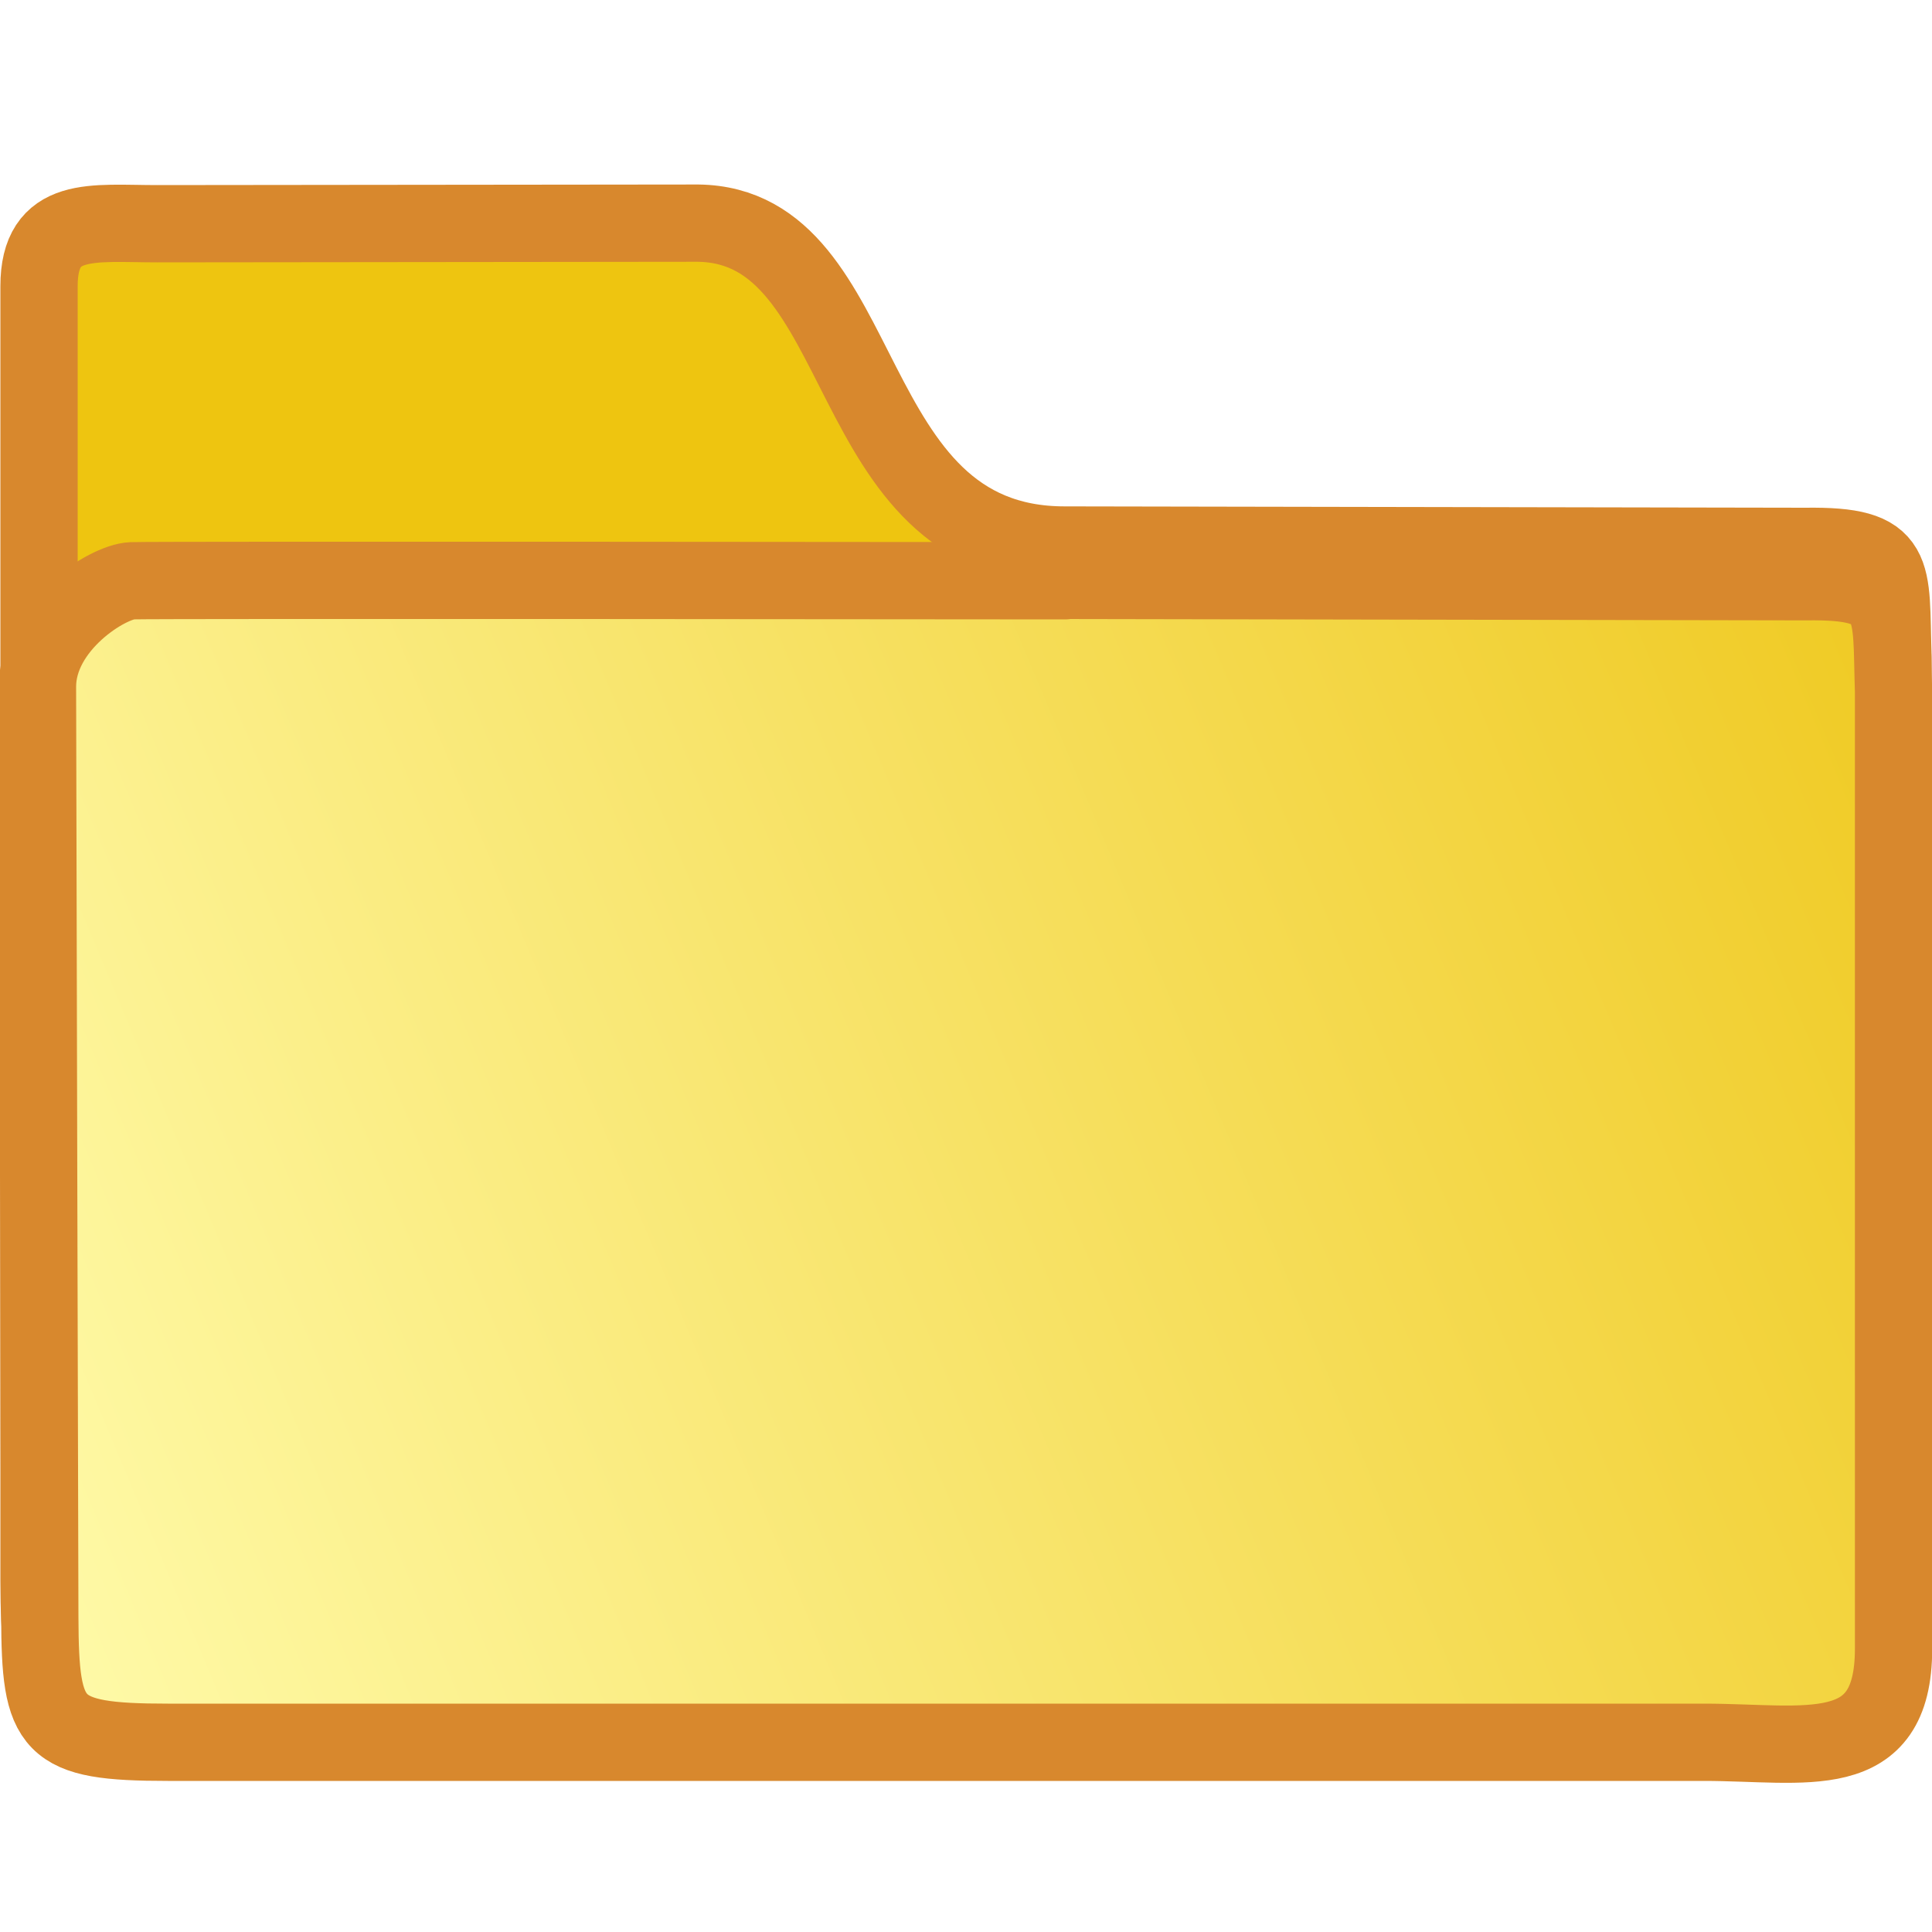
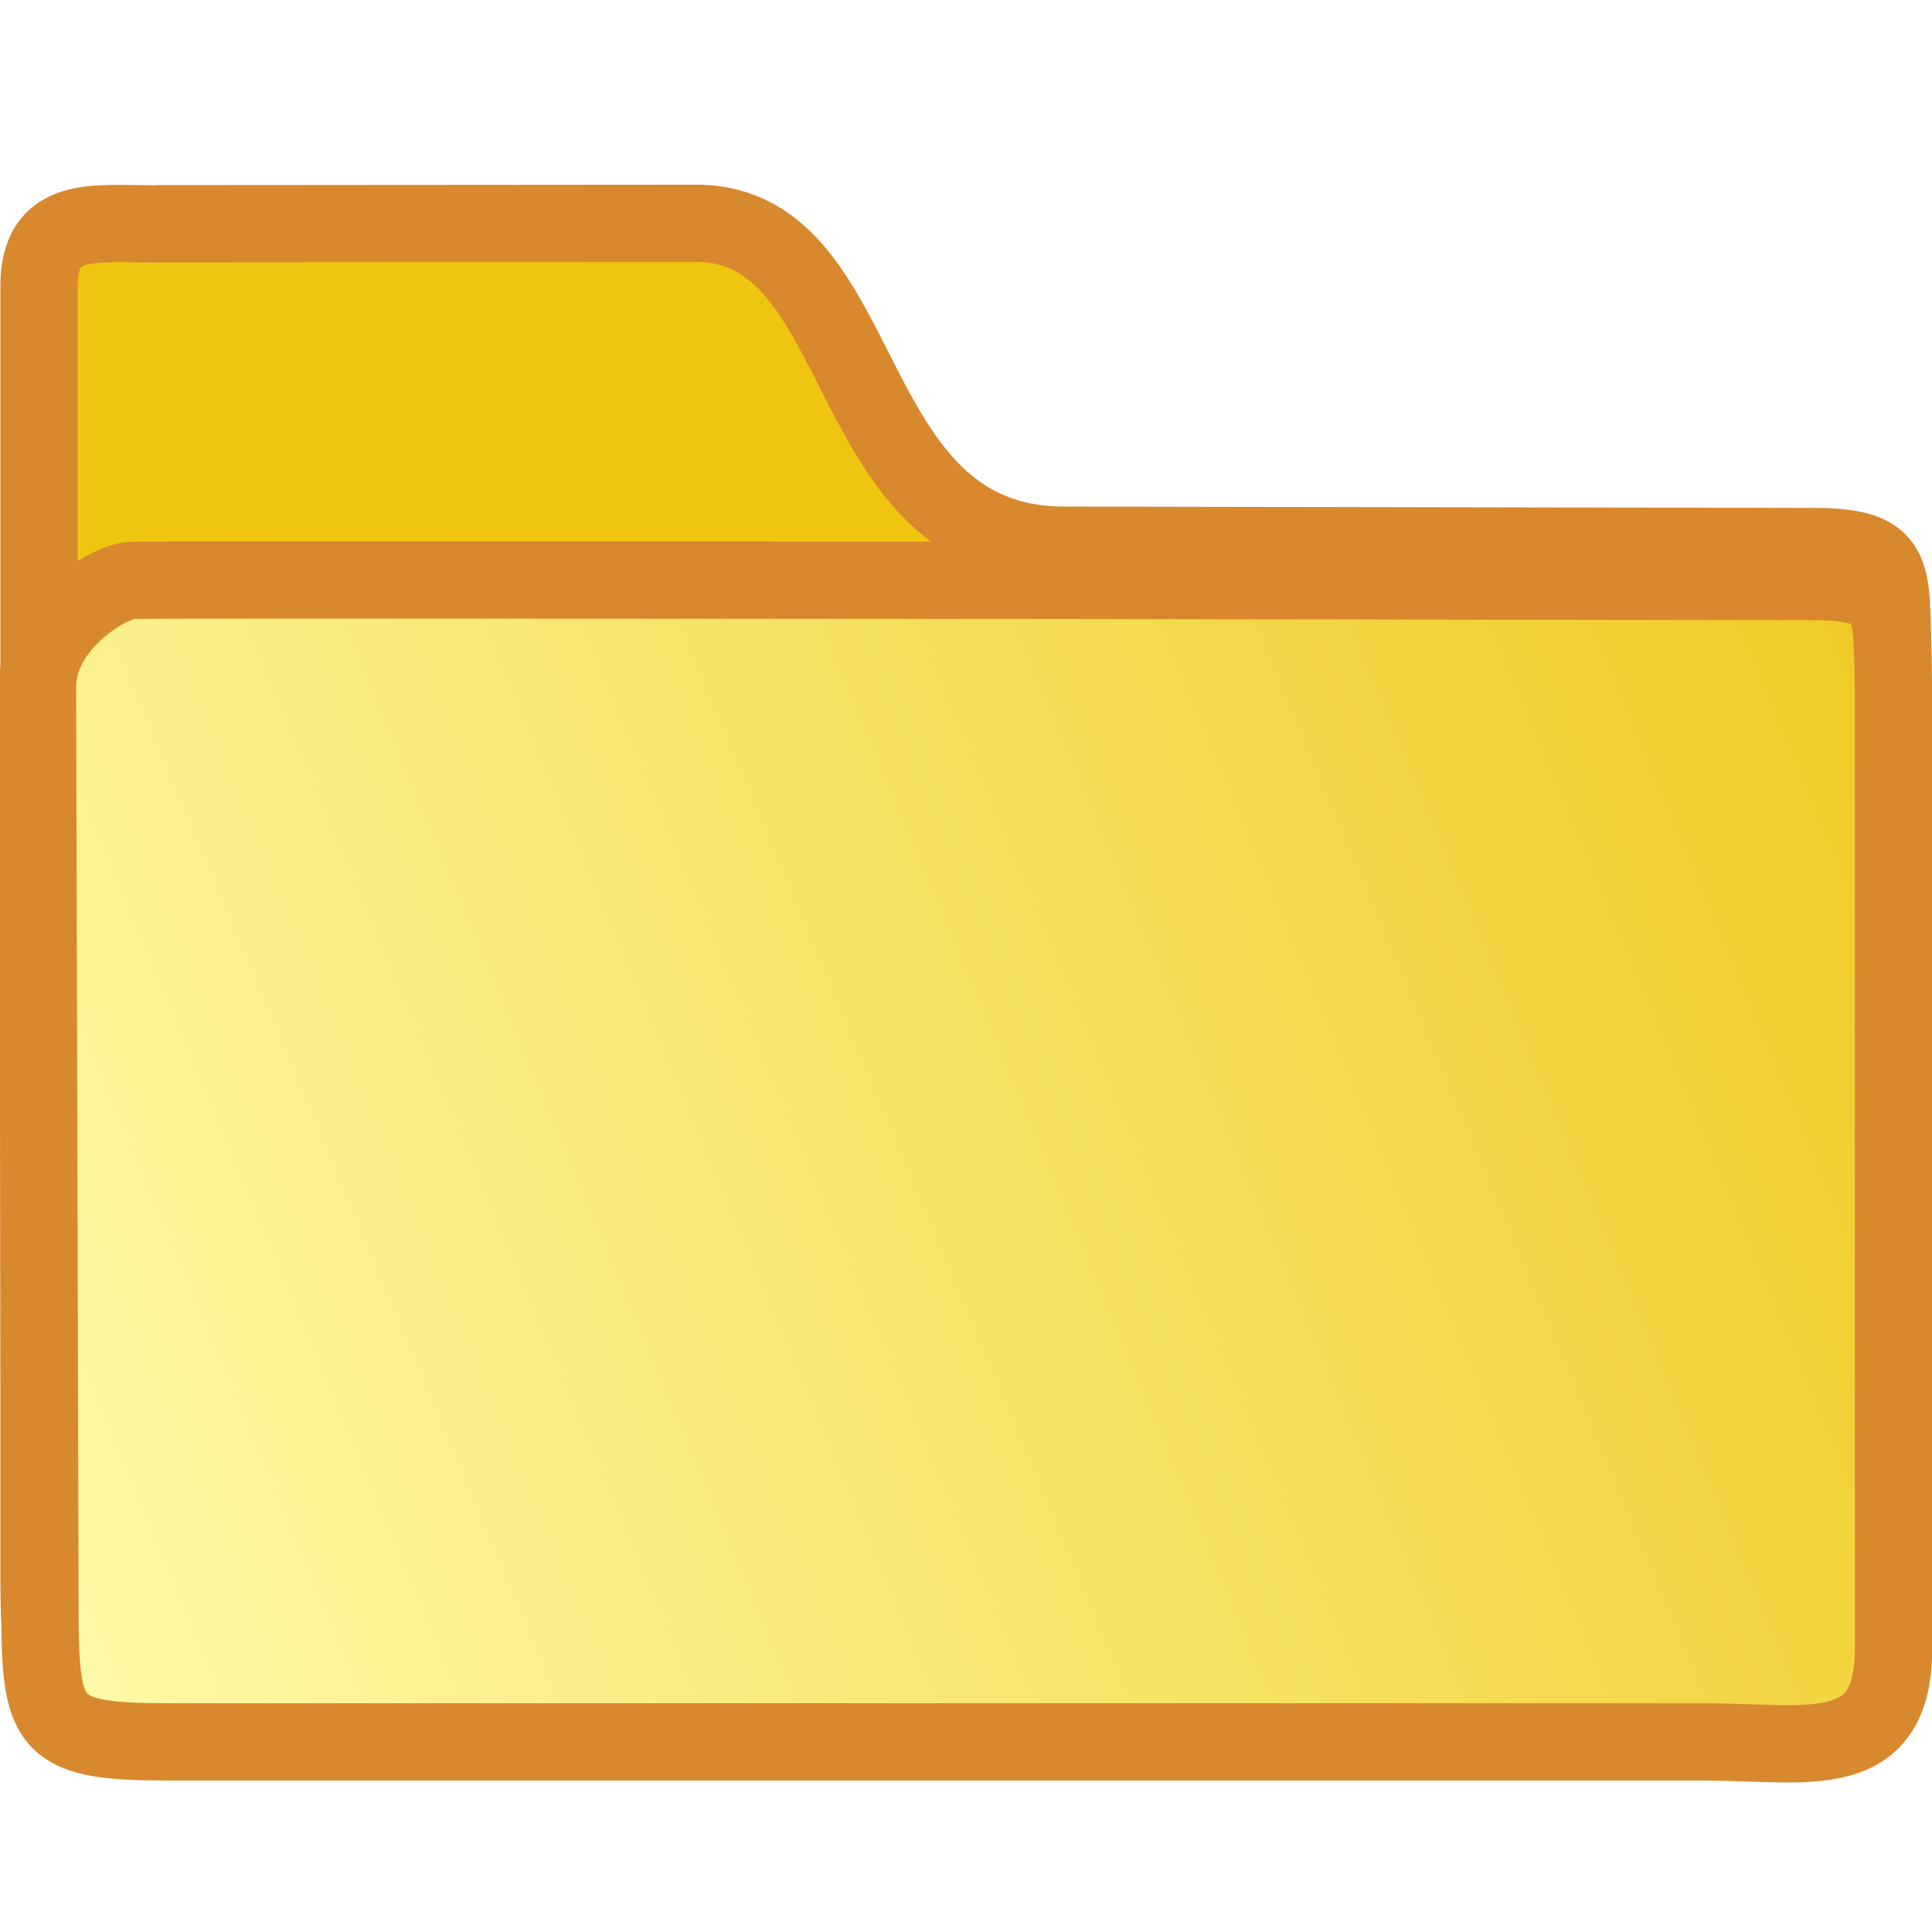
- <svg xmlns="http://www.w3.org/2000/svg" xmlns:xlink="http://www.w3.org/1999/xlink" width="10mm" height="10mm" viewBox="0 0 10 10" version="1.1" id="svg1" xml:space="preserve">
-   <defs id="defs1">
-     <linearGradient id="linearGradient6">
-       <stop style="stop-color:#fffbab;stop-opacity:1;" offset="0" id="stop6" />
-       <stop style="stop-color:#f0cb26;stop-opacity:1;" offset="1" id="stop7" />
+ <svg xmlns="http://www.w3.org/2000/svg" xmlns:xlink="http://www.w3.org/1999/xlink" xml:space="preserve" width="10mm" height="10mm" viewBox="0 0 10 10">
+   <defs>
+     <linearGradient id="a">
+       <stop offset="0" style="stop-color:#fffbab;stop-opacity:1" />
+       <stop offset="1" style="stop-color:#f0cb26;stop-opacity:1" />
    </linearGradient>
-     <linearGradient xlink:href="#linearGradient6" id="linearGradient7" x1="-0.151" y1="9.483" x2="11.304" y2="3.614" gradientUnits="userSpaceOnUse" gradientTransform="matrix(0.8212409,0,0,1.005299,0.1277758,-0.7996469)" />
+     <linearGradient xlink:href="#a" id="b" x1="-.151" x2="11.304" y1="9.483" y2="3.614" gradientTransform="matrix(.82124 0 0 1.0053 .128 -.8)" gradientUnits="userSpaceOnUse" />
  </defs>
-   <g id="layer1">
-     <path id="rect1" style="fill:#eec510;fill-opacity:1;stroke:#d8882d;stroke-width:0.4;stroke-linecap:round;stroke-linejoin:round;stroke-dasharray:none" d="m 0.814,1.158 2.799,-0.003 c 0.912,0.011 0.718,1.666 1.897,1.666 l 3.834,0.007 c 0.488,-0.007 0.439,0.122 0.454,0.568 v 4.949 c 0,0.605 -0.454,0.49 -0.982,0.49 H 0.865 c -0.611,0 -0.661,-0.076 -0.663,-0.649 V 1.482 c 0,-0.373 0.278,-0.324 0.611,-0.324 z" />
-     <path id="path1" style="fill:url(#linearGradient7);stroke:#d8882d;stroke-width:0.4;stroke-linecap:round;stroke-linejoin:round;stroke-dasharray:none" d="m 5.513,3.004 3.834,0.007 c 0.488,-0.007 0.439,0.122 0.454,0.568 v 4.955 c 0,0.605 -0.454,0.484 -0.982,0.484 H 0.869 c -0.611,0 -0.661,-0.076 -0.663,-0.649 0,0 -0.012,-4.5 -0.012,-4.815 0,-0.315 0.362,-0.543 0.489,-0.548 0.127,-0.005 4.829,0 4.829,0 z" />
-   </g>
+   <path d="m.814 1.158 2.799-.002c.911.011.718 1.666 1.896 1.666l3.835.007c.488-.007.439.121.454.567v4.95c0 .604-.454.489-.982.489H.866c-.612 0-.662-.076-.664-.65V1.483c0-.373.278-.324.612-.324" style="fill:#eec510;fill-opacity:1;stroke:#d8882d;stroke-width:.4;stroke-linecap:round;stroke-linejoin:round;stroke-dasharray:none" />
+   <path d="m5.513 3.004 3.834.006c.488-.006.44.122.454.568v4.955c0 .605-.454.483-.982.483H.87c-.612 0-.661-.075-.663-.649L.194 3.552c0-.315.363-.543.49-.548s4.829 0 4.829 0" style="fill:url(#b);stroke:#d8882d;stroke-width:.4;stroke-linecap:round;stroke-linejoin:round;stroke-dasharray:none" />
</svg>
